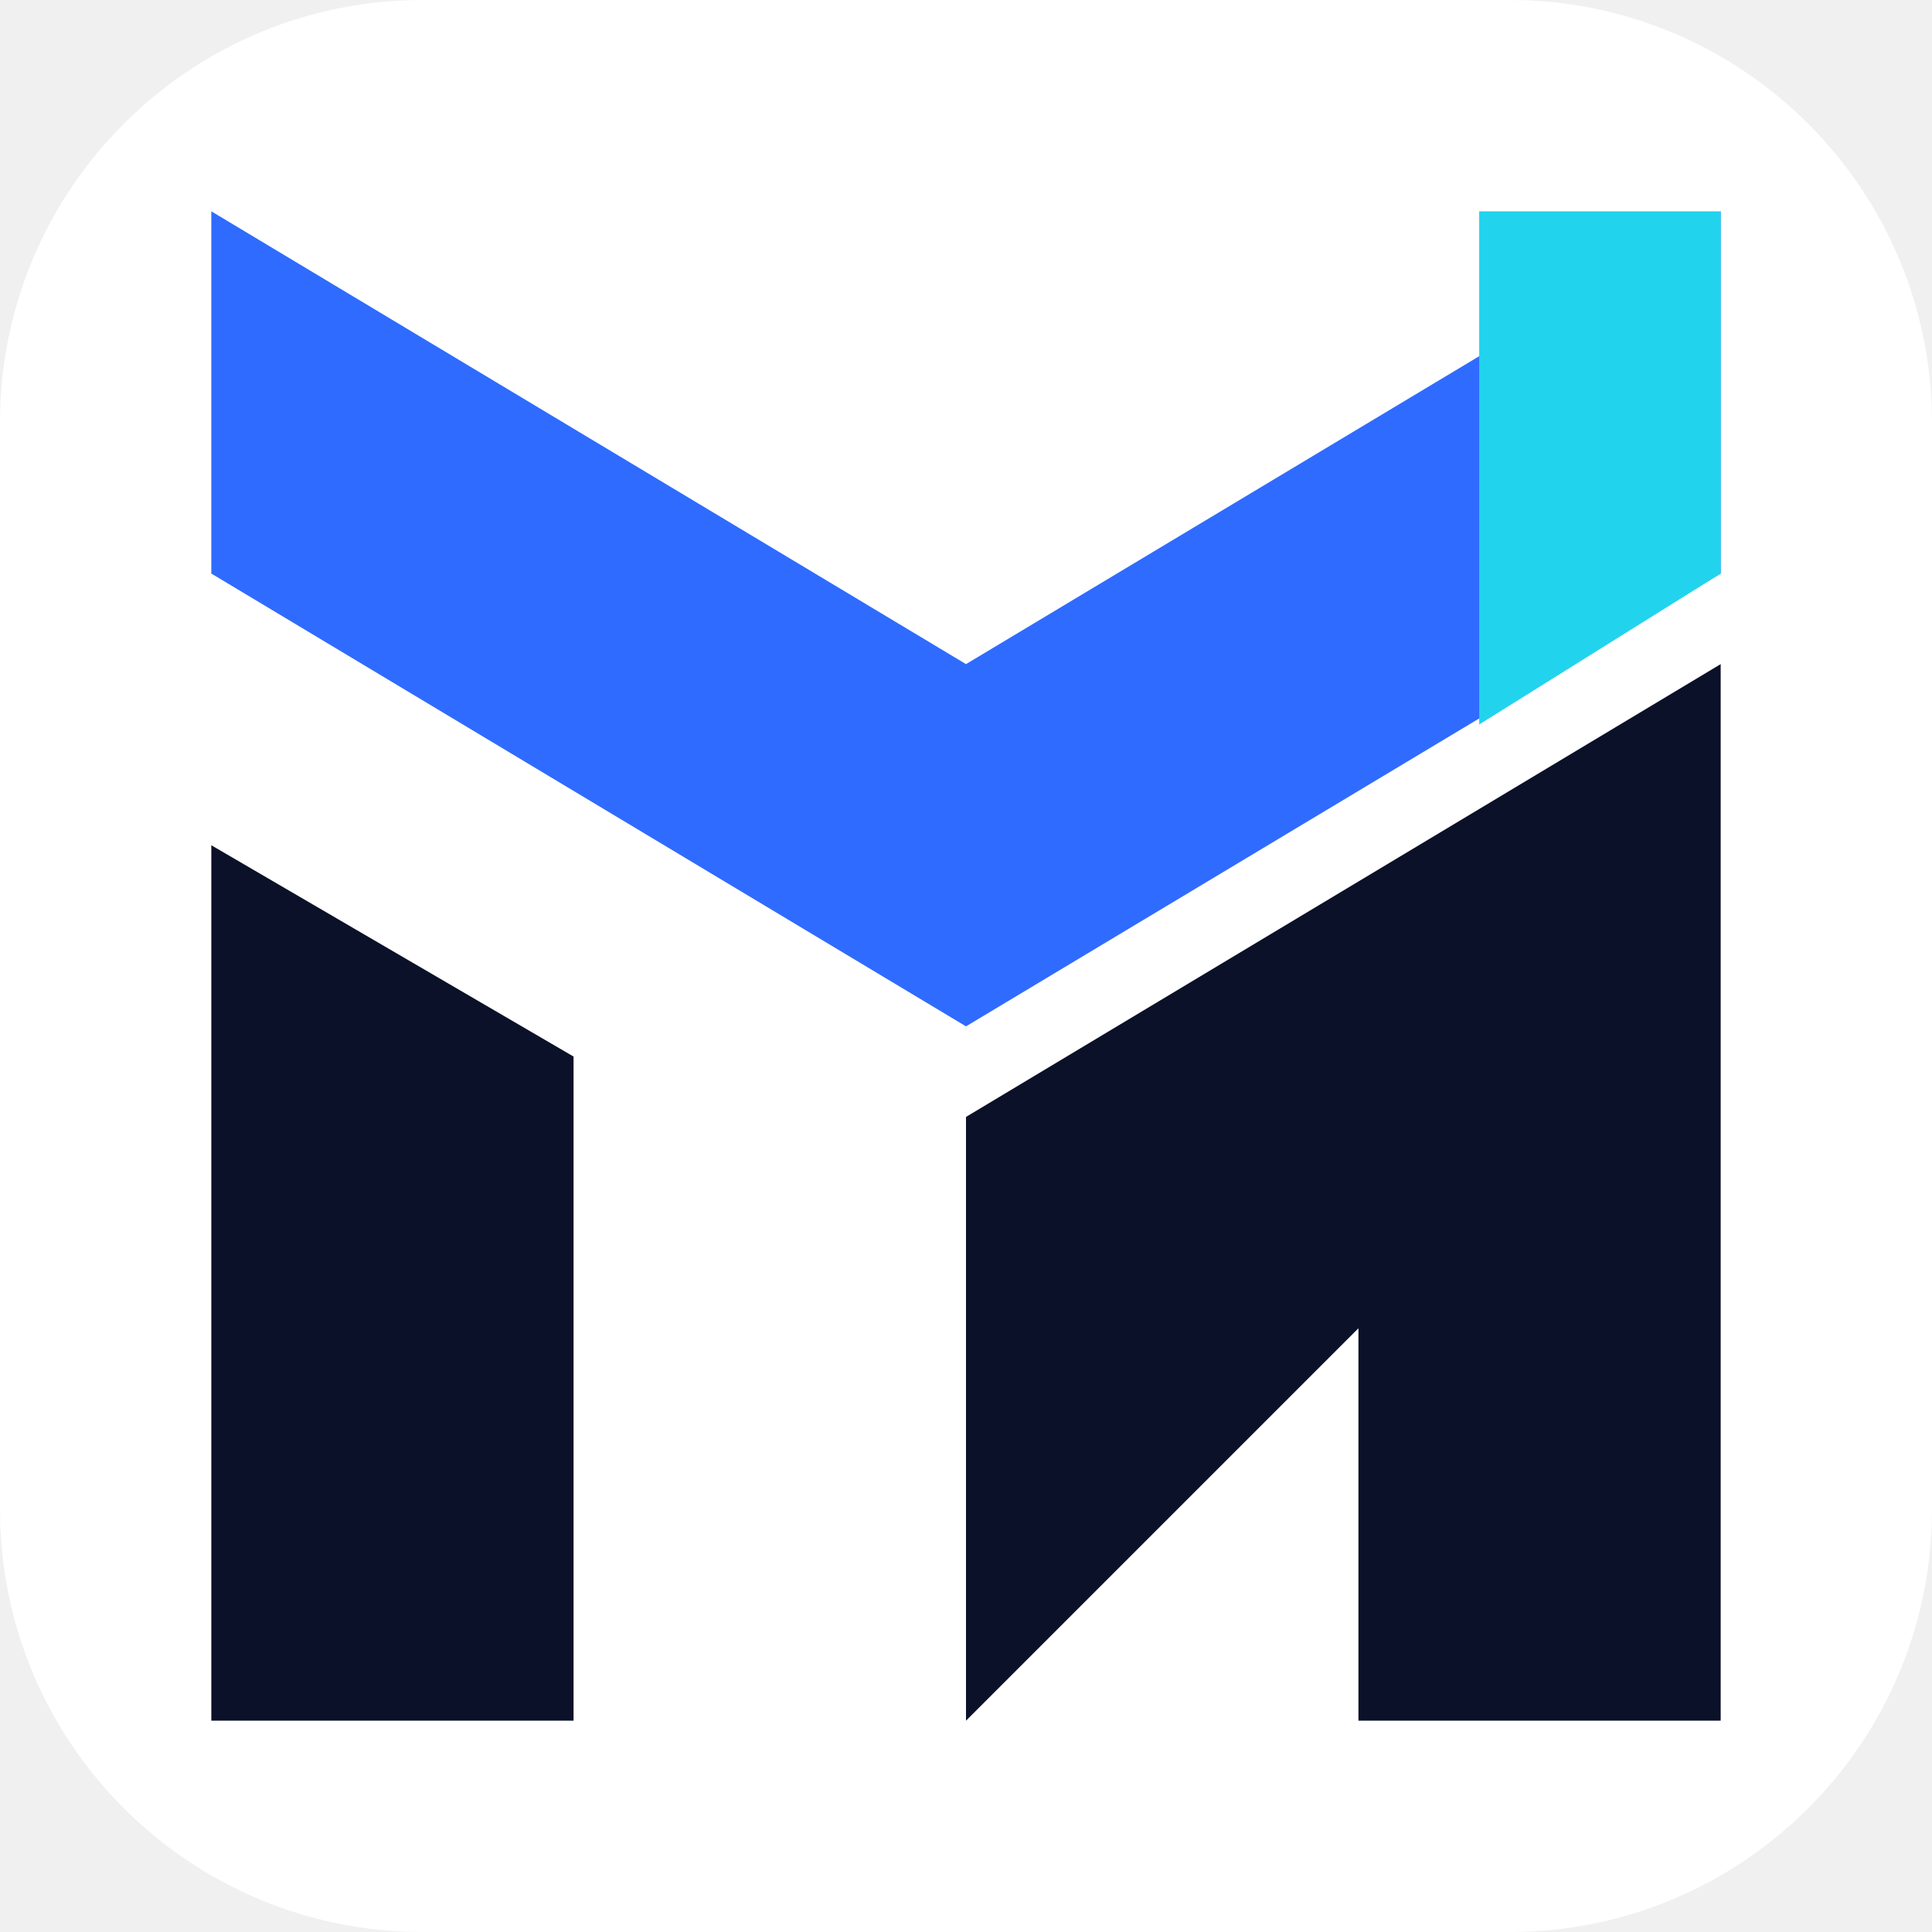
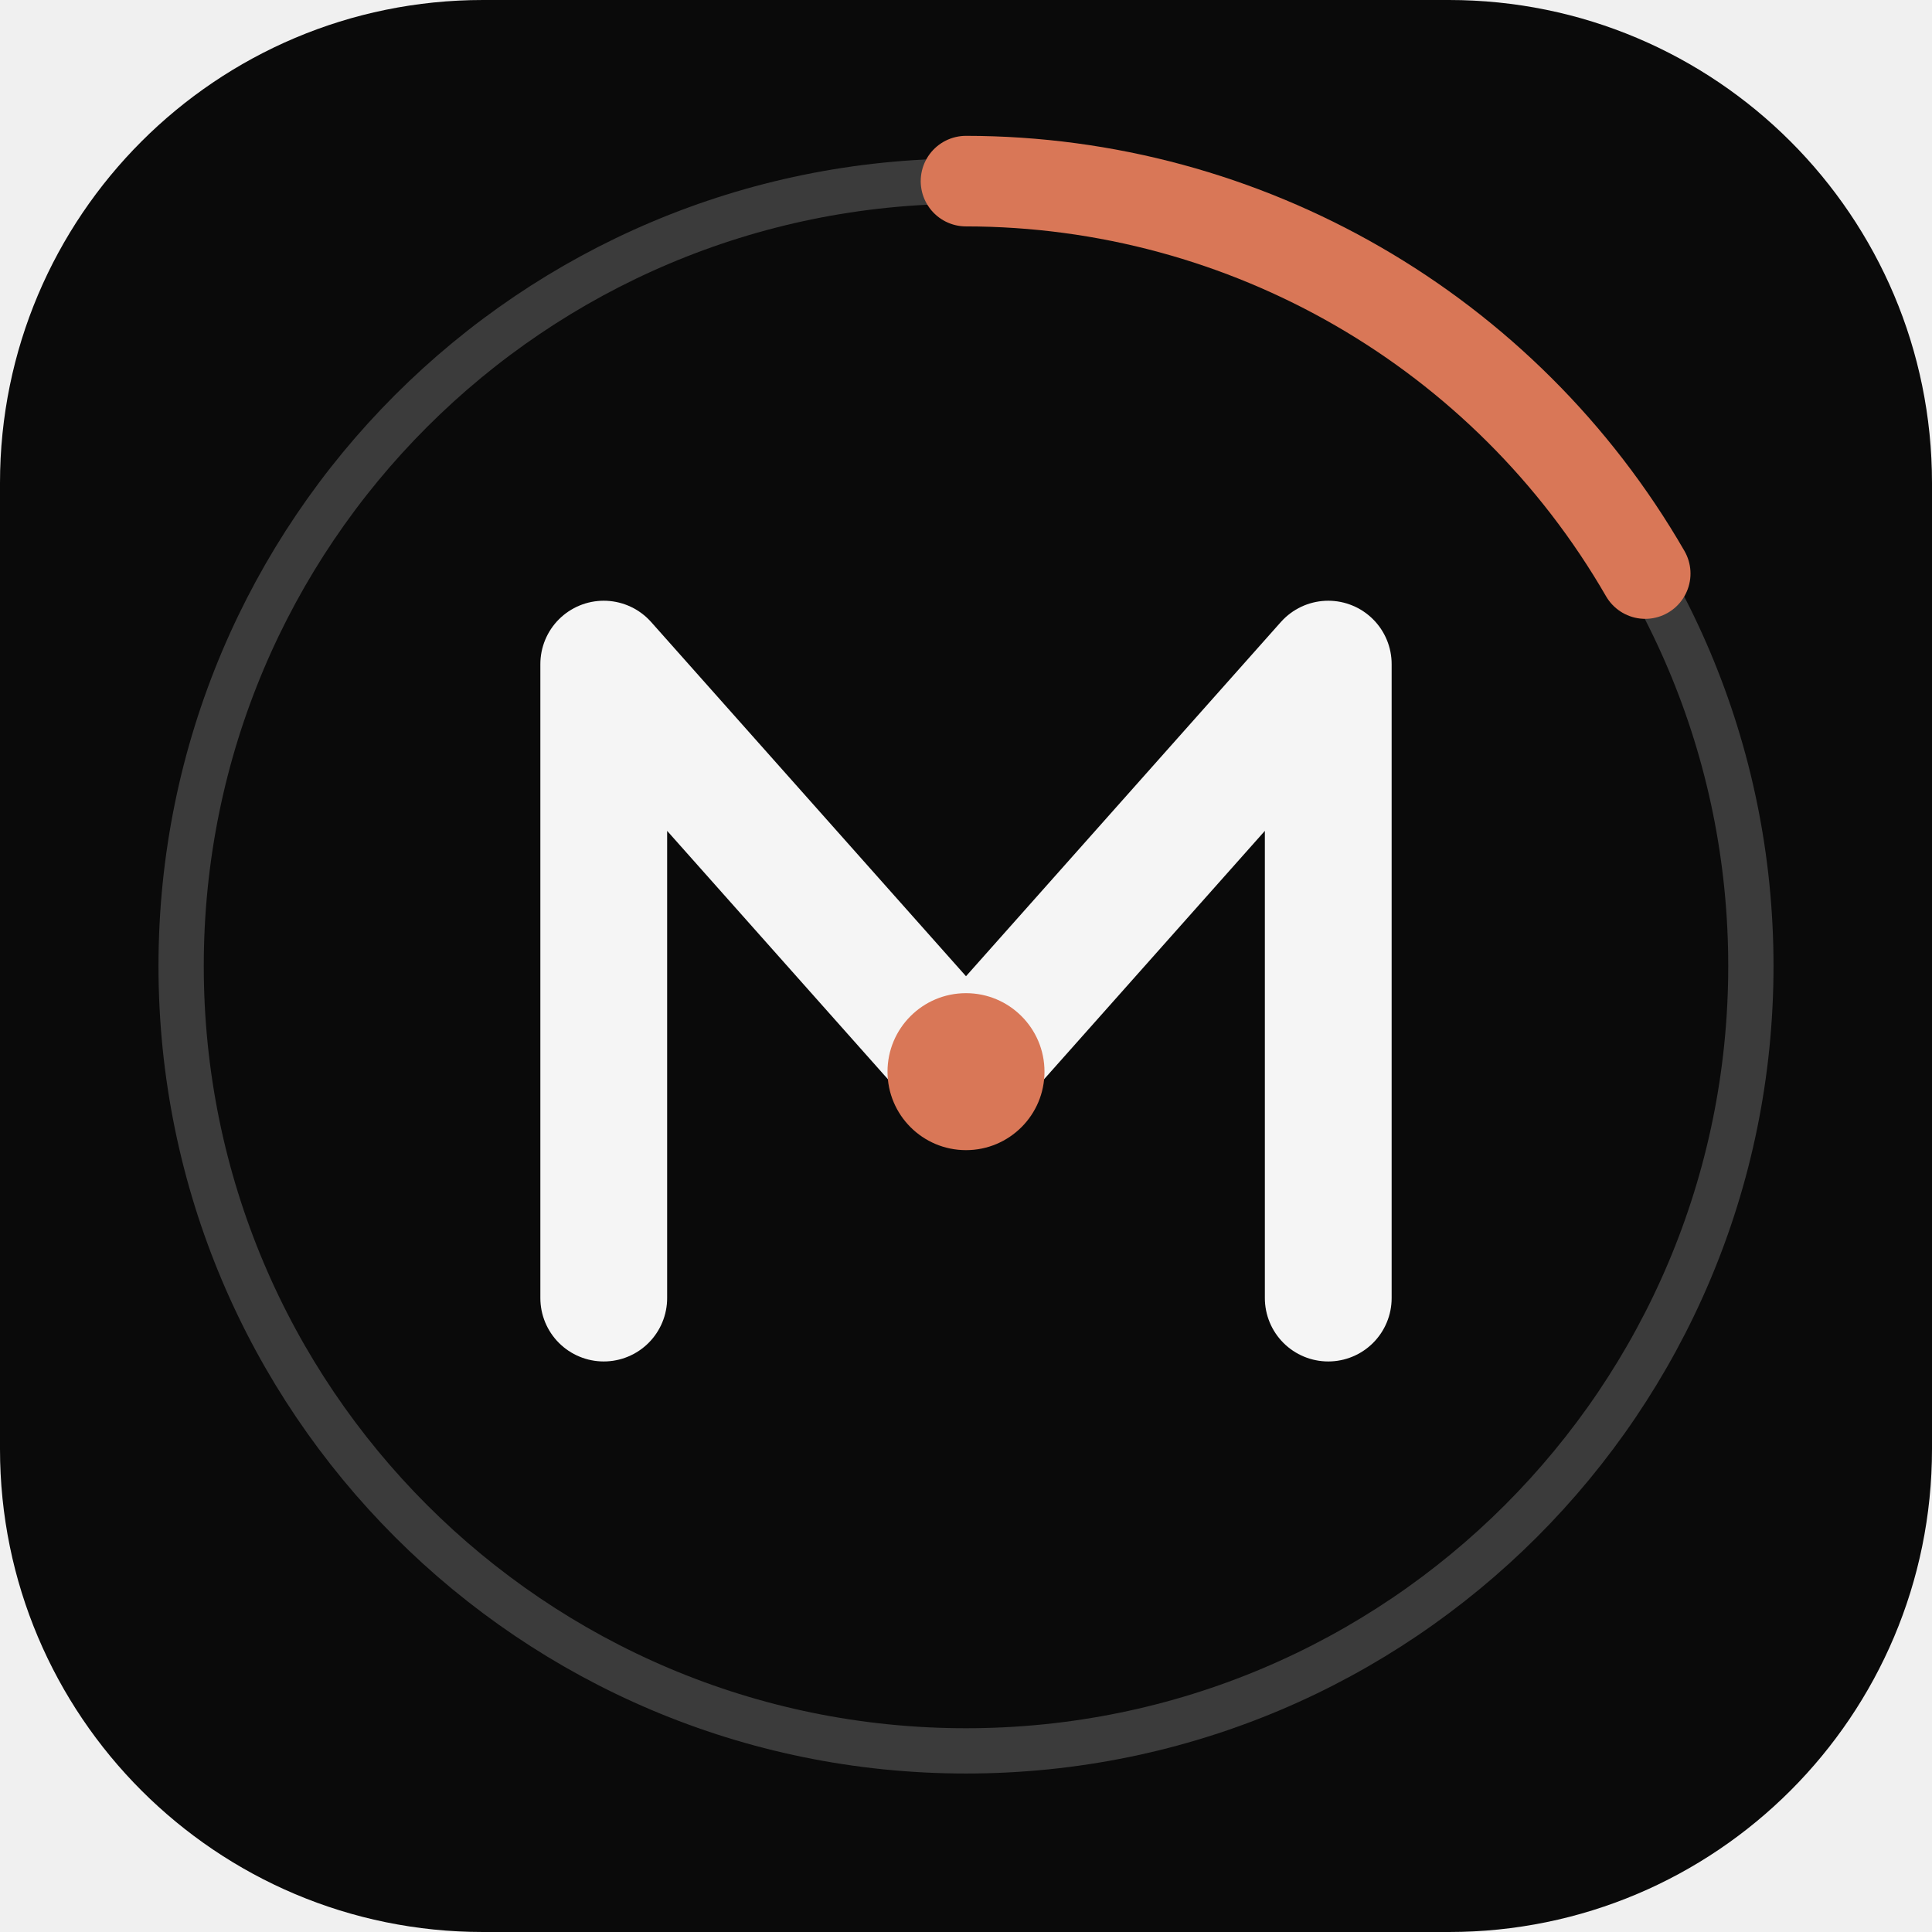
- <svg xmlns="http://www.w3.org/2000/svg" viewBox="0 0 64 64">
-   <rect width="64" height="64" rx="14" fill="#fff" />
-   <path fill="#0A1128" d="M7 28 19 35 19 57 7 57Z" />
-   <path fill="#2F6BFF" d="M7 7 32 22 57 7 57 19 32 34 7 19Z" />
-   <path fill="#22D3EE" d="M49 7h8v12l-8 5Z" />
-   <path fill="#0A1128" d="M32 37 57 22v35h-12V44L32 57Z" />
+ <svg xmlns="http://www.w3.org/2000/svg" viewBox="0 0 64 64" fill="none">
+   <rect width="64" height="64" rx="16" fill="#0A0A0A" />
+   <circle cx="32" cy="32" r="26" stroke="#ffffff" stroke-opacity=".2" stroke-width="1.5" />
+   <path d="M32 6a26 26 0 0 1 22.5 13" stroke="#D97757" stroke-width="3" stroke-linecap="round" />
+   <path d="M20 43V22l12 13.5L44 22v21" stroke="#F5F5F5" stroke-width="4.2" stroke-linecap="round" stroke-linejoin="round" />
+   <circle cx="32" cy="35.5" r="2.6" fill="#D97757" />
</svg>
